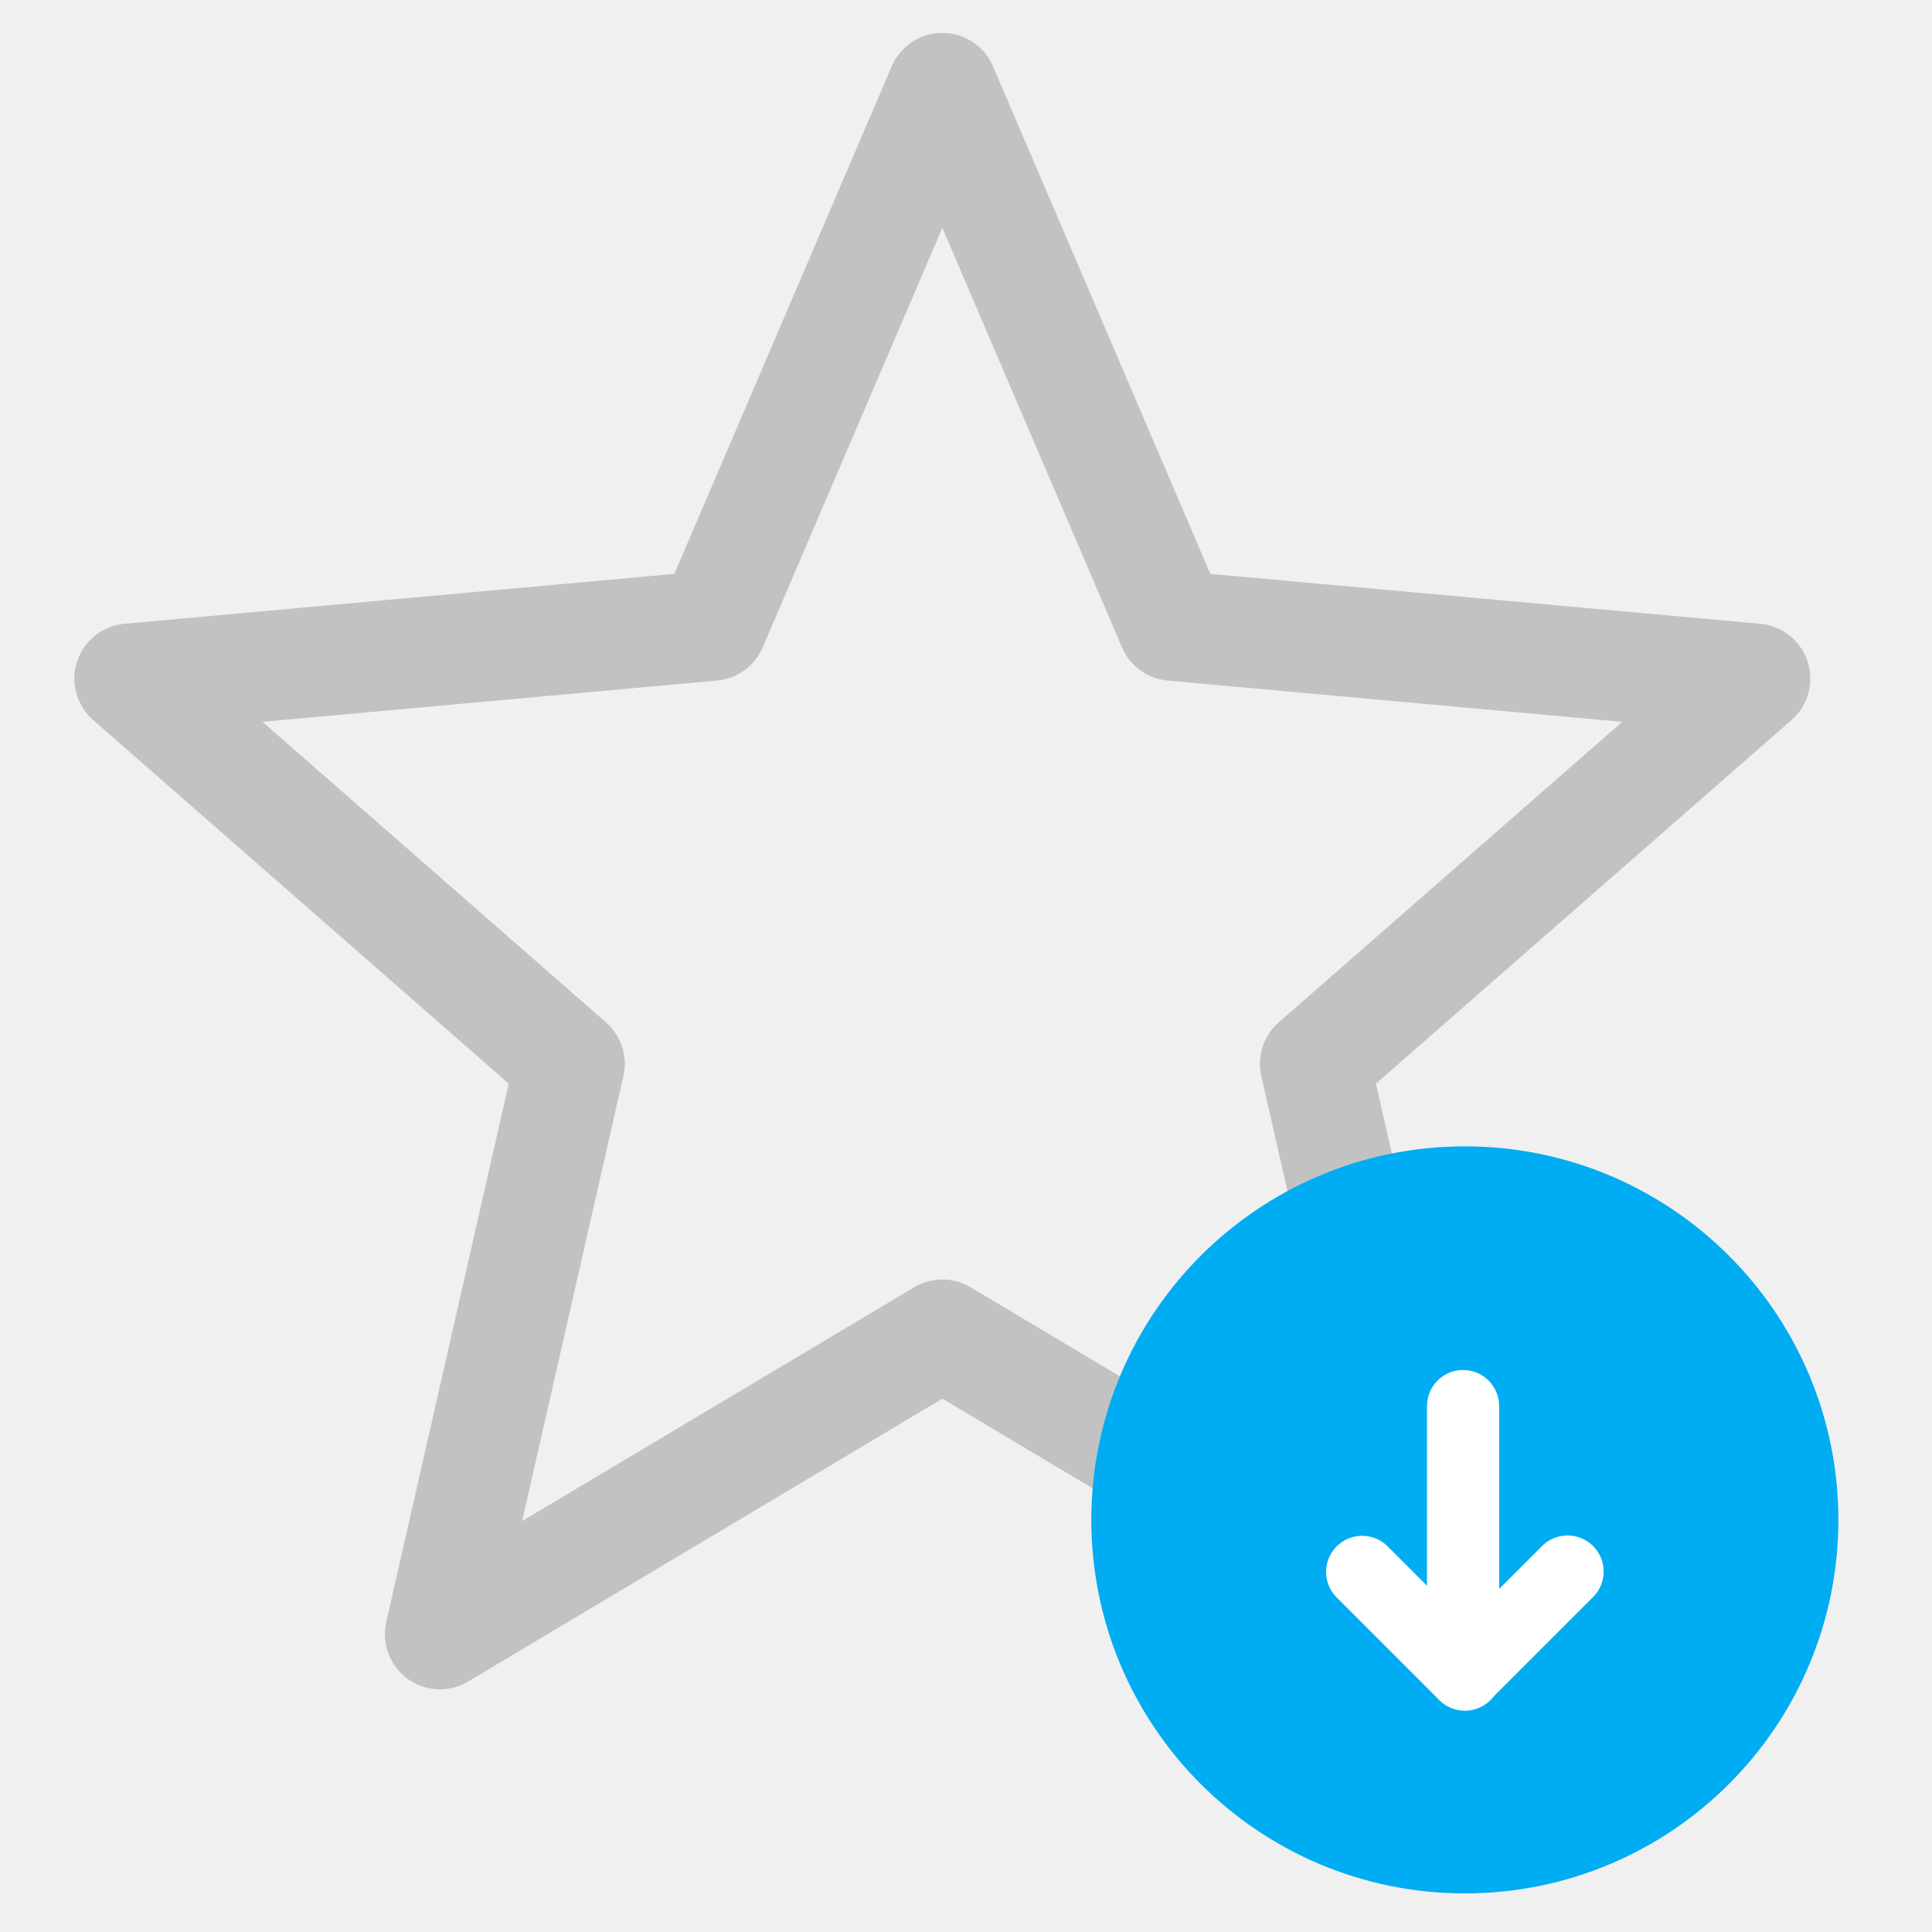
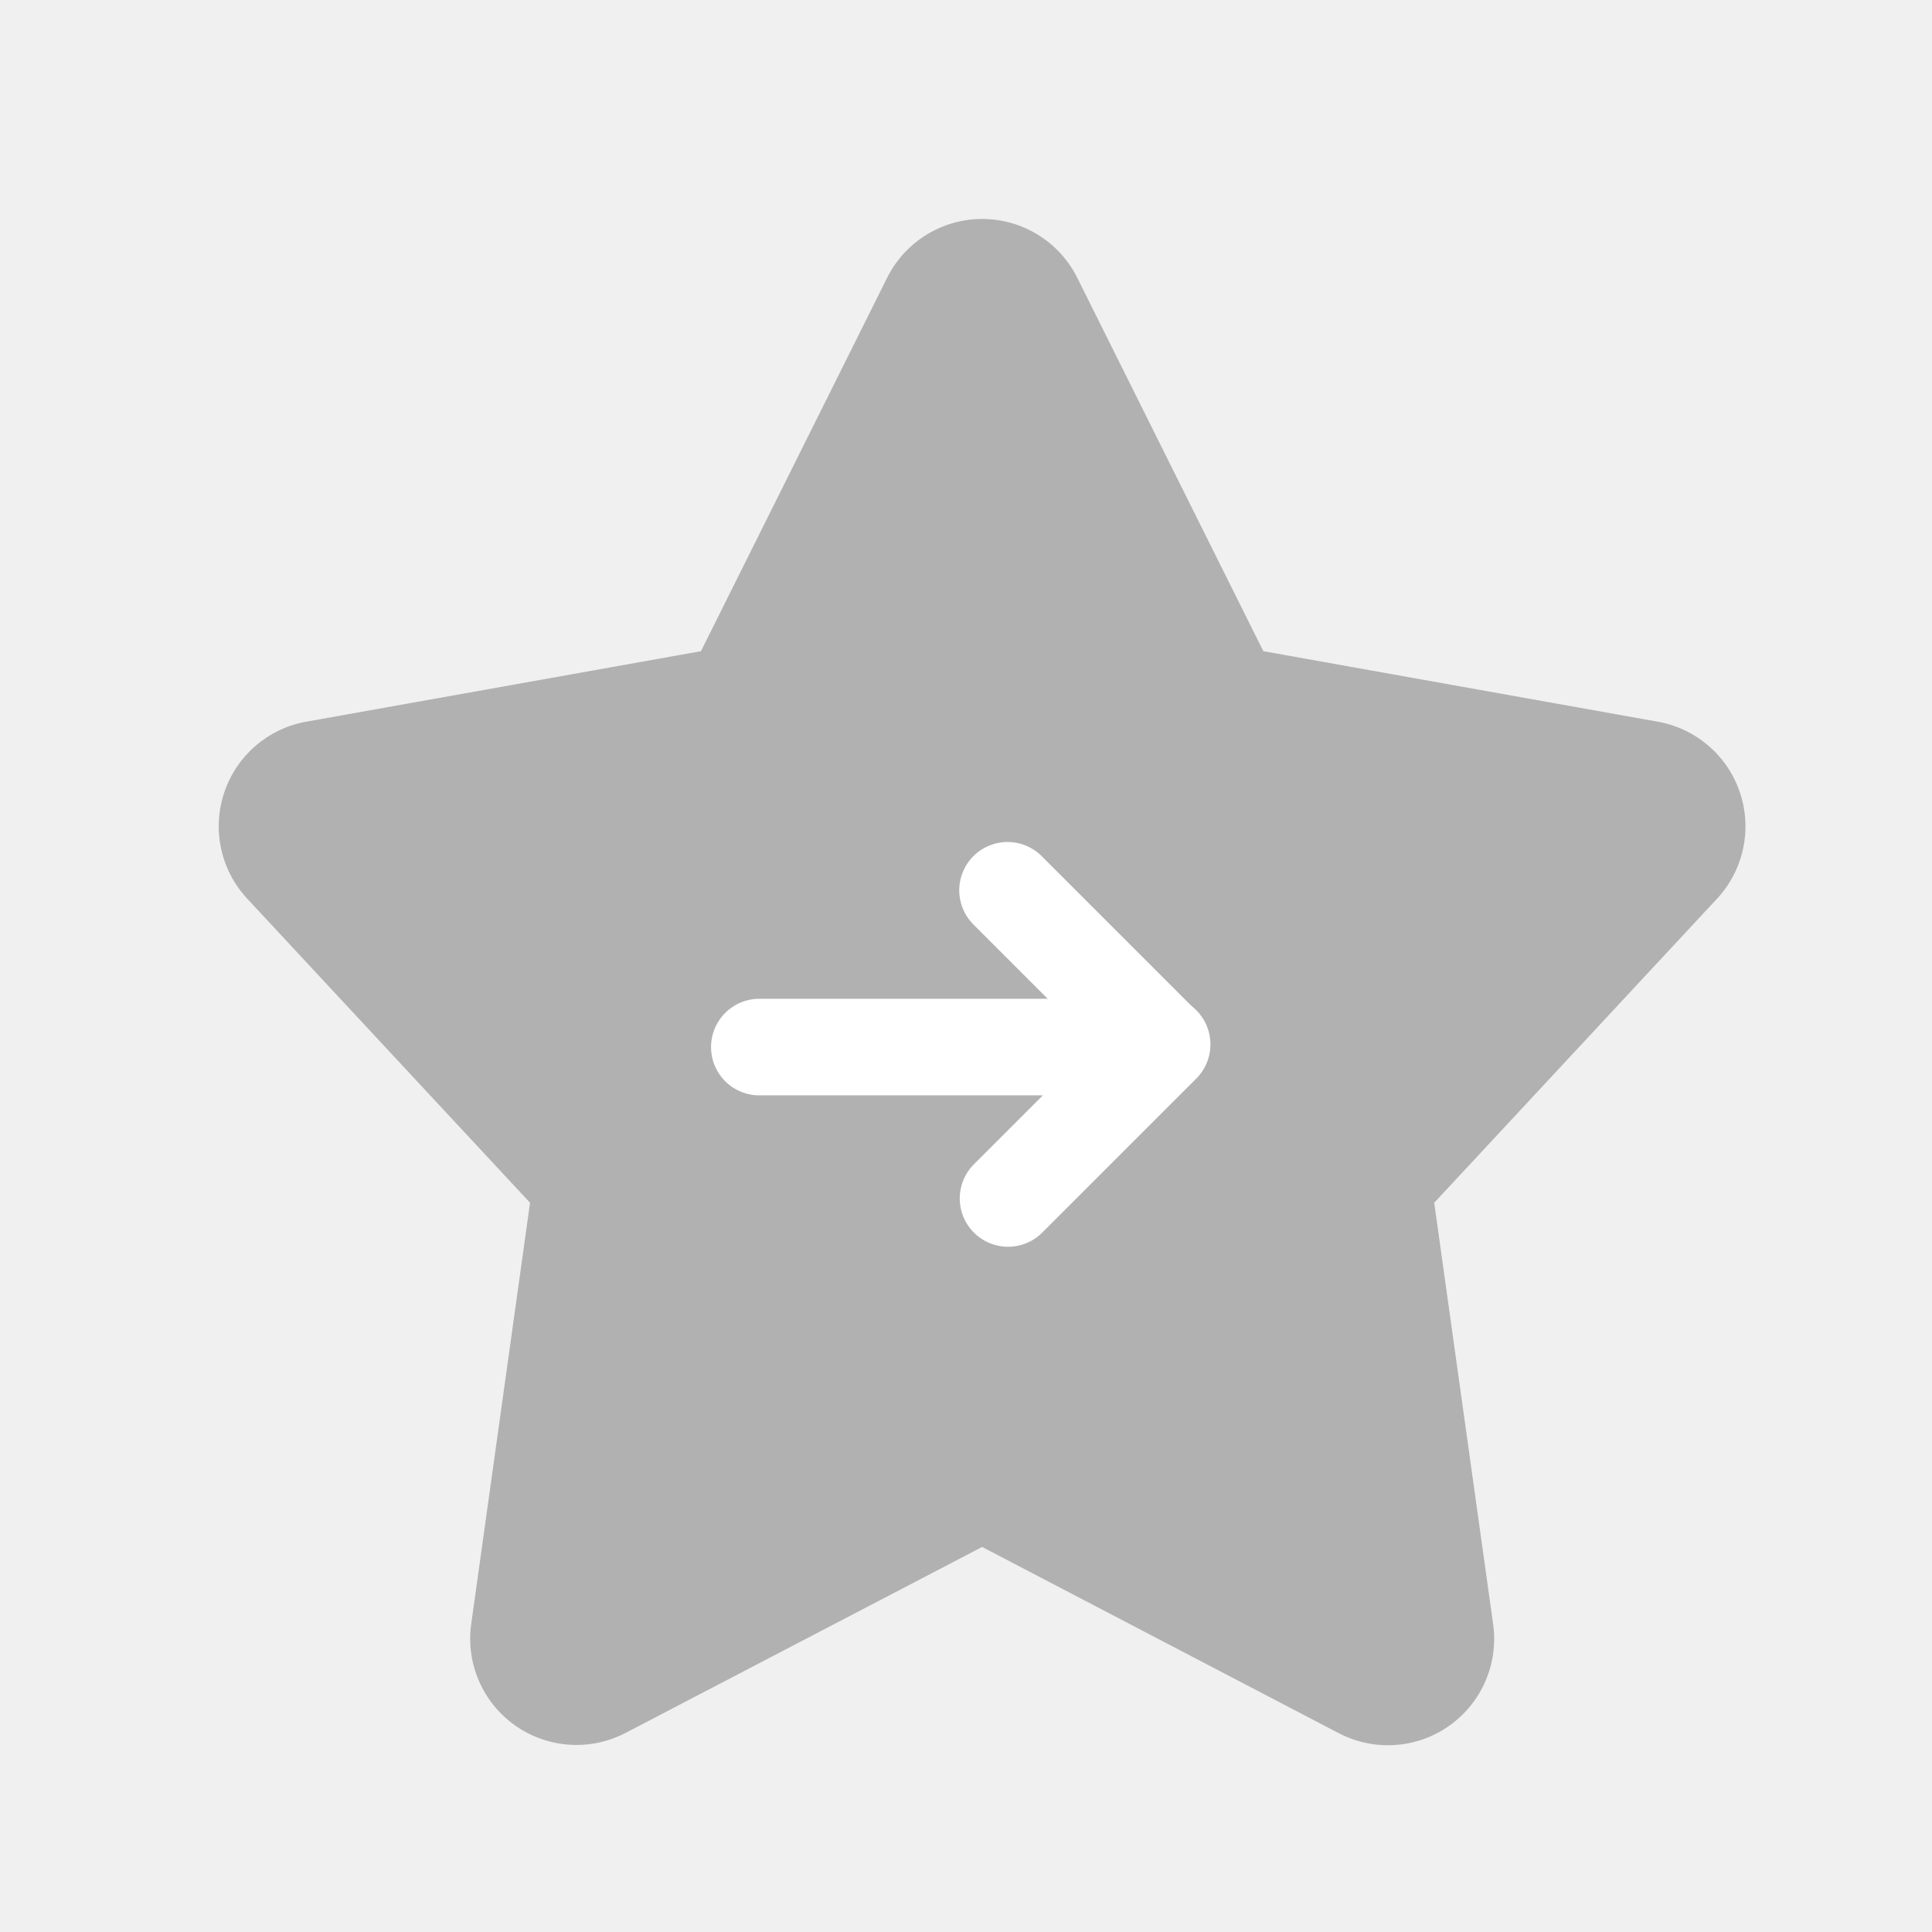
- <svg xmlns="http://www.w3.org/2000/svg" width="60px" height="60px" viewBox="0 0 60 60" version="1.1">
-   <defs />
-   <g id="Artboard" stroke="none" stroke-width="1" fill="none" fill-rule="evenodd">
-     <g id="Group-6-Copy-2" transform="translate(3.544922, 2)">
-       <polygon id="Star-Copy" stroke="#C2C2C2" stroke-width="3.42" stroke-linecap="round" stroke-linejoin="round" points="25.721 39.446 10.118 48.752 14.148 31.038 0.475 19.075 18.569 17.433 25.721 0.733 32.873 17.433 50.966 19.075 37.293 31.038 41.323 48.752" />
-       <circle id="Oval" stroke="#00ACF2" stroke-width="3.42" fill="#00ACF2" cx="41.947" cy="45.201" r="9.89" />
-       <path d="M45.137,46.806 L41.947,49.996" id="Line-2-Copy" stroke="#FFFFFF" stroke-width="2.241" stroke-linecap="round" />
-       <path d="M38.758,46.817 L41.948,50.007" id="Line-2-Copy-2" stroke="#FFFFFF" stroke-width="2.241" stroke-linecap="round" />
-       <path d="M41.892,48.849 L41.892,41.667" id="Line-3" stroke="#FFFFFF" stroke-width="2.241" stroke-linecap="round" />
+ <svg xmlns="http://www.w3.org/2000/svg" xmlns:xlink="http://www.w3.org/1999/xlink" version="1.1" id="Layer_1" x="0px" y="0px" width="60px" height="60px" viewBox="0 0 60 60" style="enable-background:new 0 0 60 60;" xml:space="preserve">
+   <style type="text/css">
+     .st0{clip-path:url(#SVGID_2_);}
+     .st1{clip-path:url(#SVGID_4_);fill:#B1B1B2;}
+     .st2{clip-path:url(#SVGID_6_);fill:none;stroke:#FFFFFF;stroke-width:3;stroke-linecap:round;stroke-miterlimit:10;}
+ </style>
+   <g>
+     <defs>
+       <path id="SVGID_1_" d="M54.036,24.615c-0.381-1.14-1.353-1.982-2.535-2.199l-12.267-2.193L33.456,8.628             C32.898,7.508,31.754,6.8,30.503,6.8c-1.251,0-2.395,0.708-2.953,1.828l-5.781,11.595L9.525,22.41             c-1.193,0.208-2.176,1.053-2.561,2.202c-0.385,1.148-0.11,2.415,0.716,3.3l8.781,9.441l-1.827,13.08             c-0.172,1.225,0.356,2.444,1.368,3.156c1.011,0.712,2.336,0.799,3.432,0.225l11.067-5.772l11.07,5.781             c1.096,0.574,2.421,0.488,3.432-0.225s1.539-1.931,1.368-3.156l-1.83-13.089l8.778-9.438             C54.146,27.03,54.421,25.763,54.036,24.615z" />
+     </defs>
+     <clipPath id="SVGID_2_">
+       <use xlink:href="#SVGID_1_" style="overflow:visible;" />
+     </clipPath>
+     <g class="st0">
+       <defs>
+         <rect id="SVGID_3_" width="60" height="60" />
+       </defs>
+       <clipPath id="SVGID_4_">
+         <use xlink:href="#SVGID_3_" style="overflow:visible;" />
+       </clipPath>
+       <rect x="1.793" y="1.8" class="st1" width="57.414" height="57.4" />
    </g>
-     <rect id="Rectangle-9" fill="#F2F2F2" opacity="0" x="-3.099" y="-3.099" width="65.826" height="65.826" />
+   </g>
+   <g>
+     <defs>
+       <rect id="SVGID_5_" width="60" height="60" />
+     </defs>
+     <clipPath id="SVGID_6_">
+       <use xlink:href="#SVGID_5_" style="overflow:visible;" />
+     </clipPath>
+     <line class="st2" x1="31.29" y1="27.649" x2="36.075" y2="32.434" />
+     <line class="st2" x1="31.306" y1="37.219" x2="36.091" y2="32.435" />
+     <line class="st2" x1="34.355" y1="32.518" x2="23.582" y2="32.518" />
  </g>
</svg>
